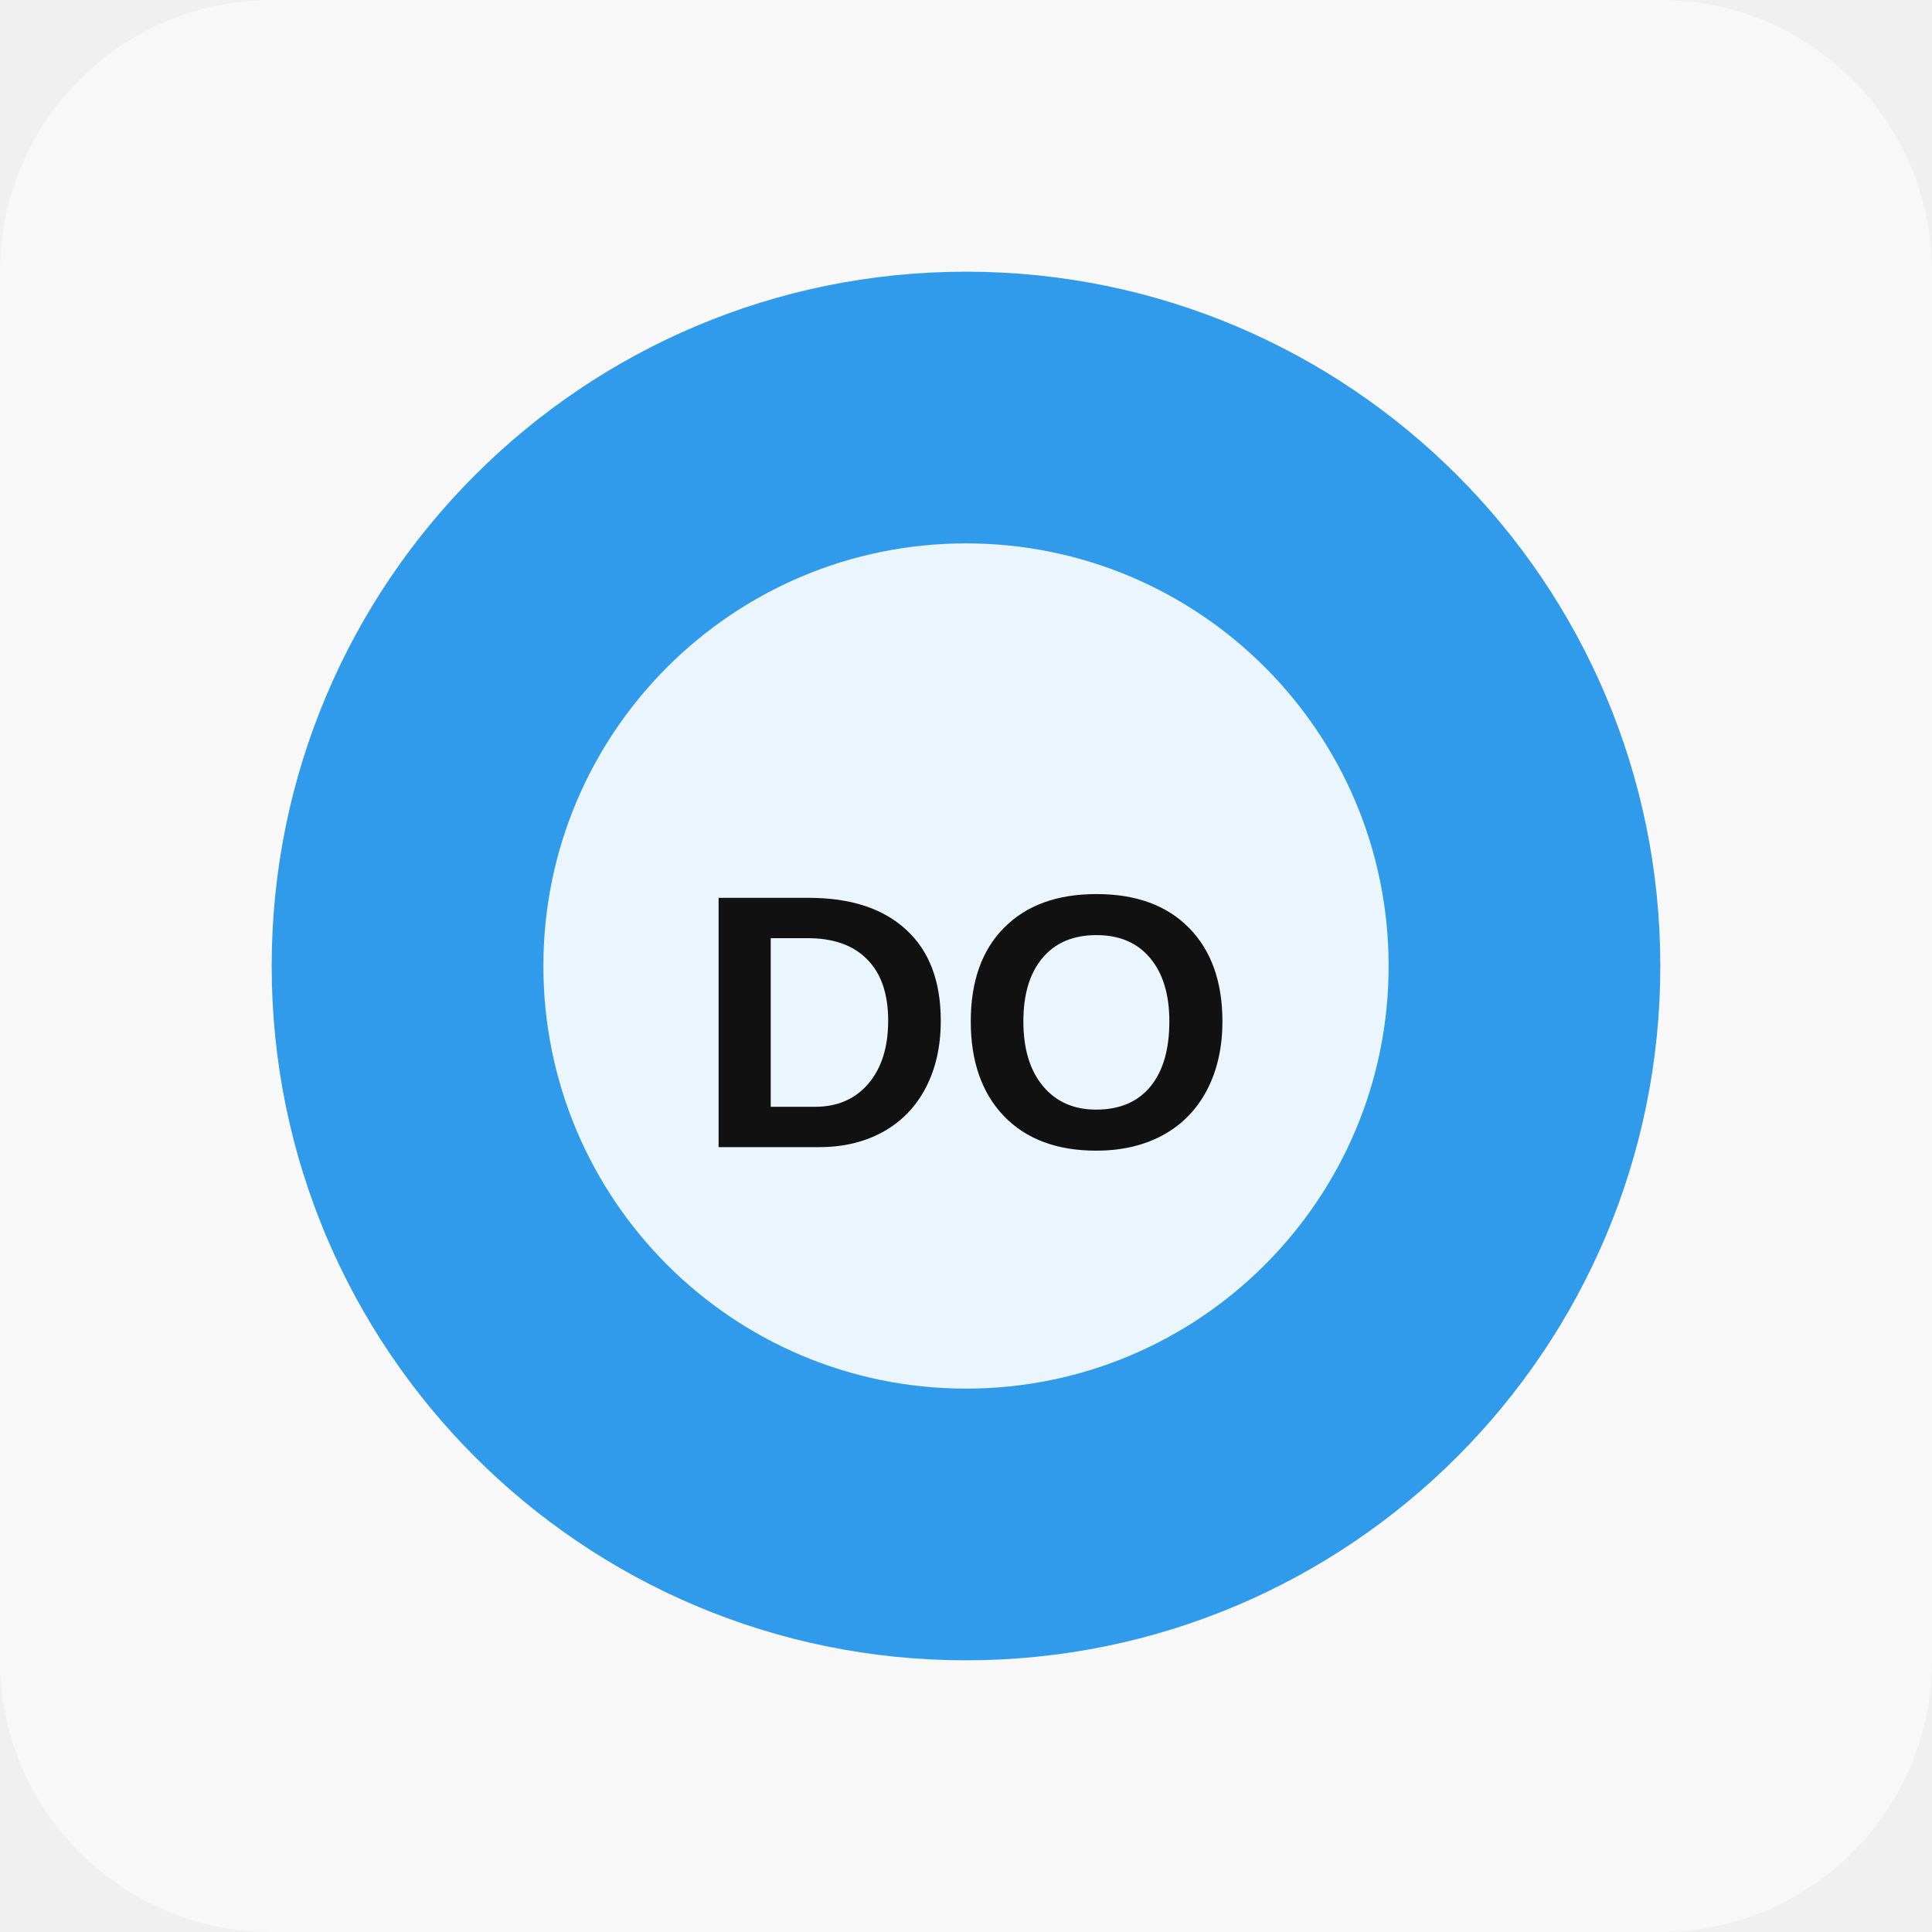
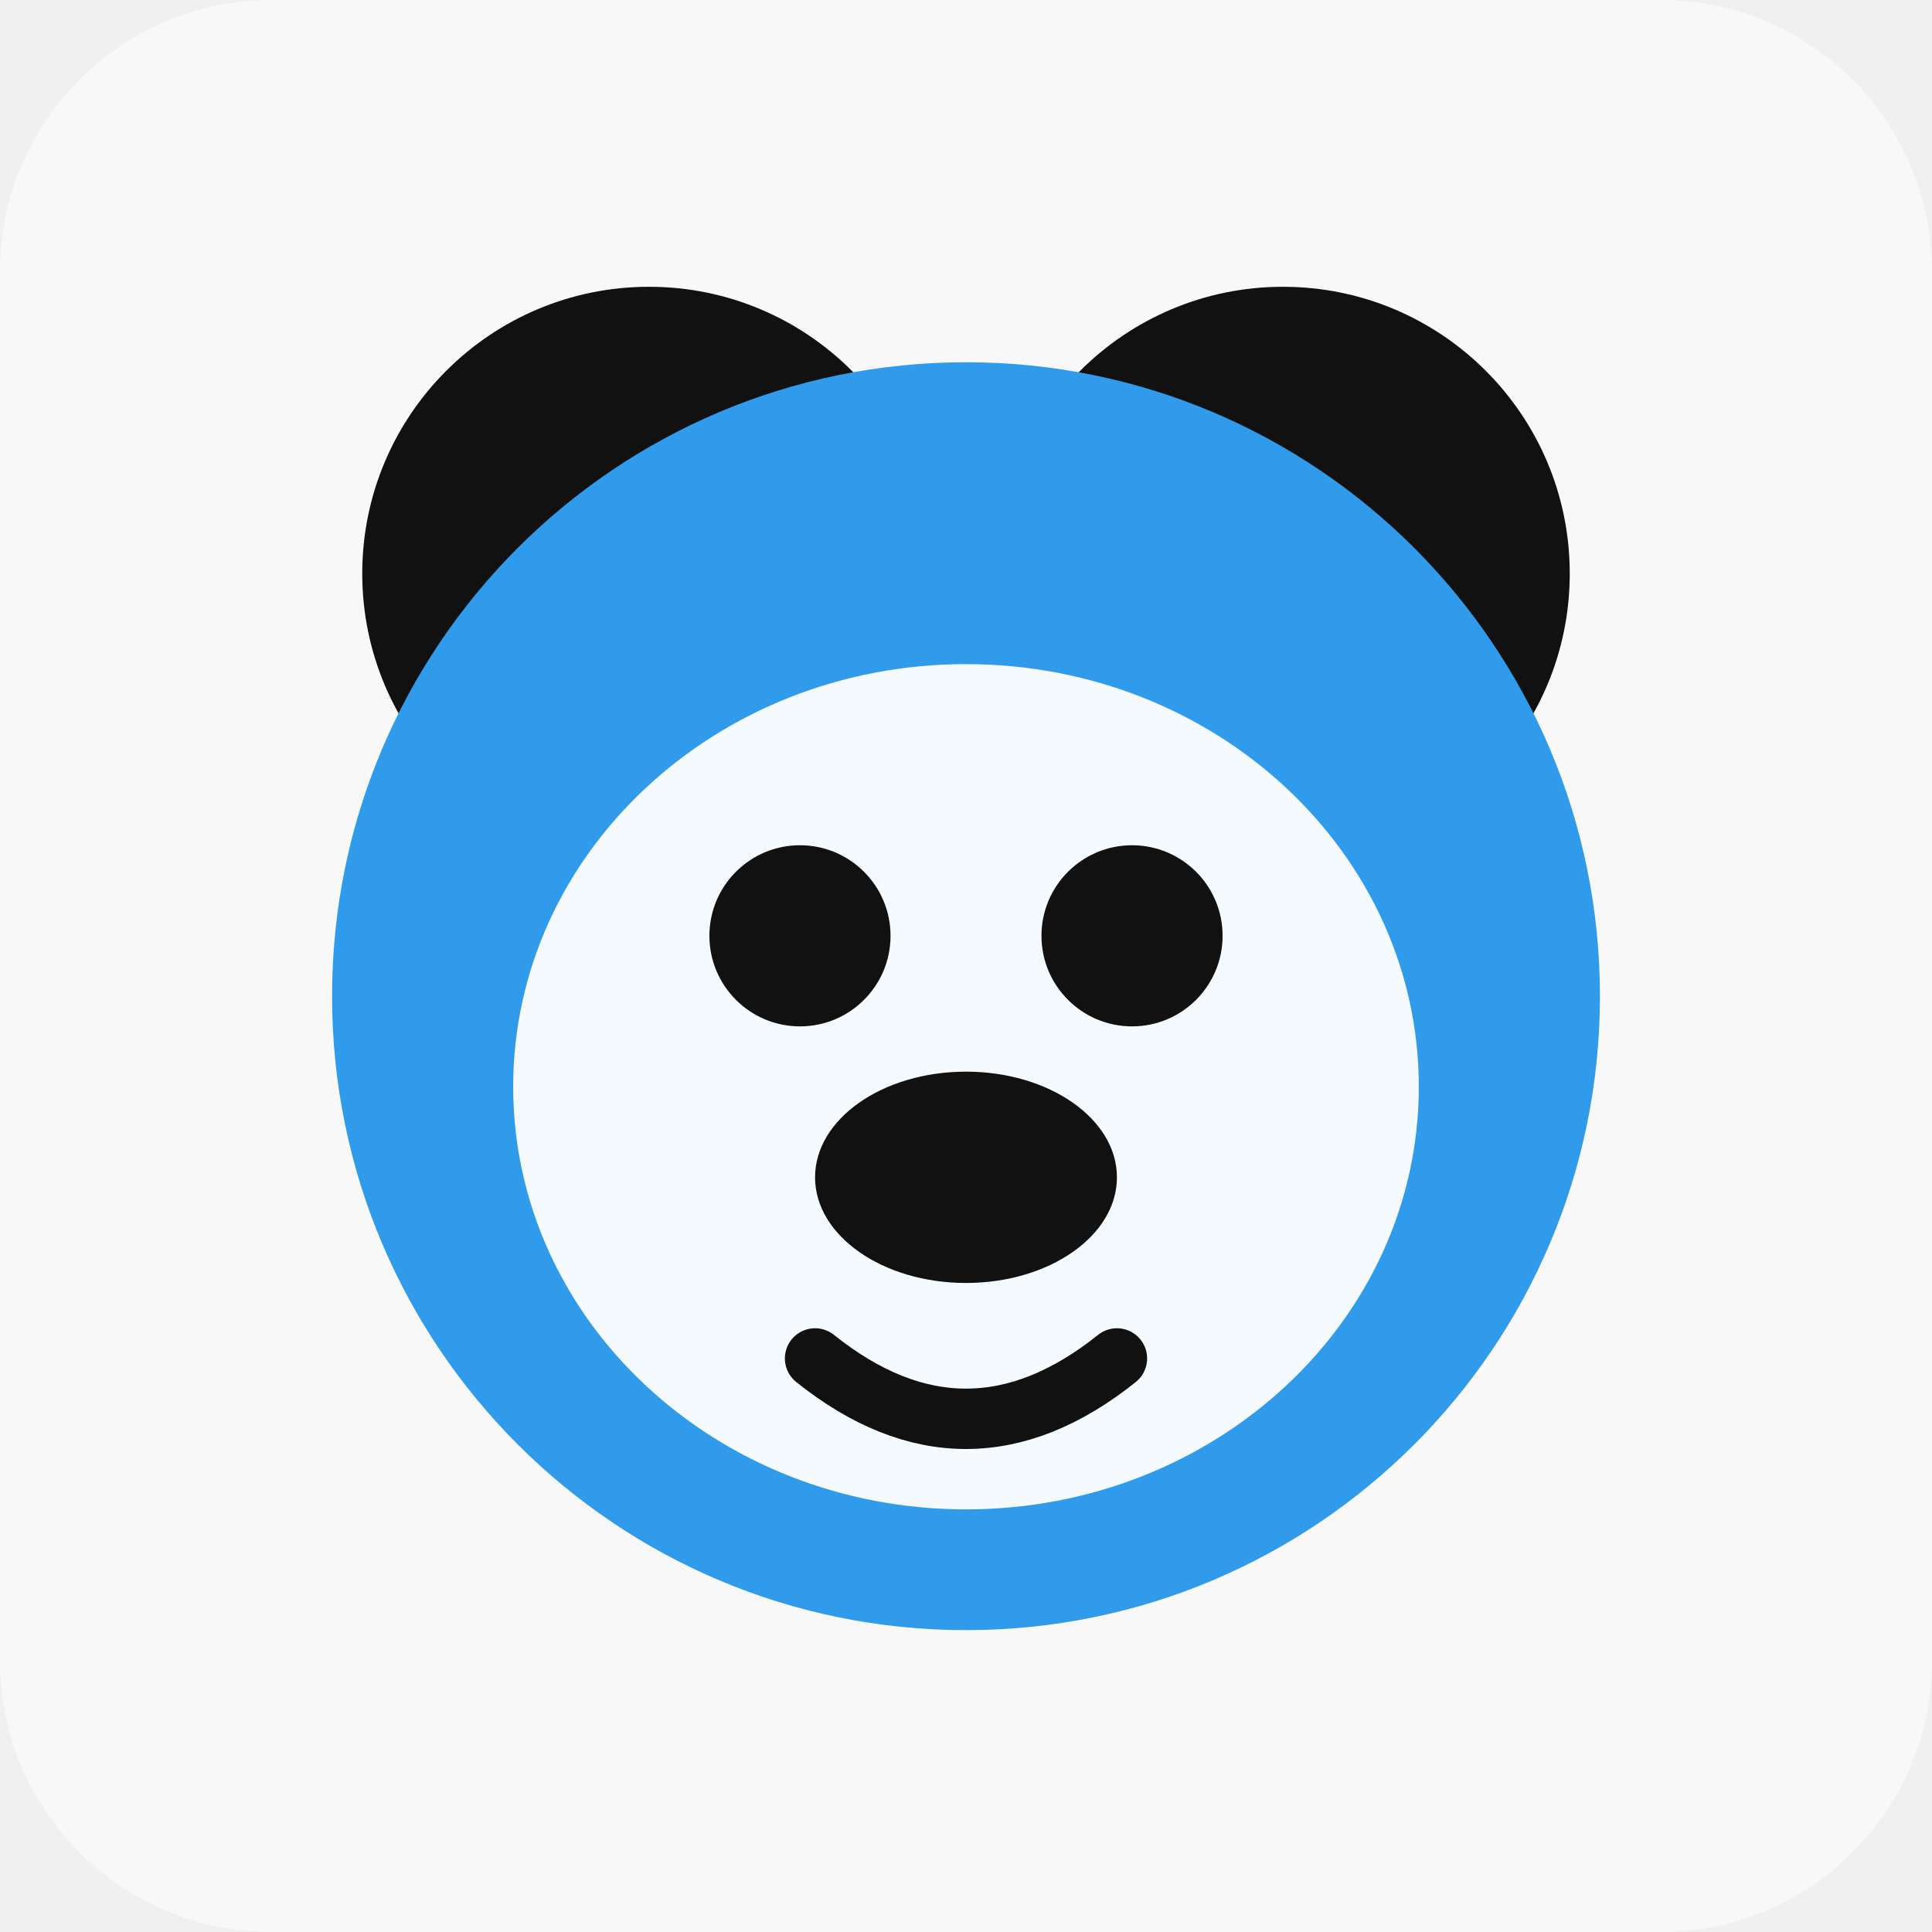
<svg xmlns="http://www.w3.org/2000/svg" width="128" height="128" viewBox="0 0 128 128" role="img" aria-label="Doraemon">
  <rect width="128" height="128" rx="18" fill="#f8f8f8" />
-   <circle cx="64" cy="64" r="46" fill="#2F9BEA" />
-   <circle cx="64" cy="64" r="28" fill="#FFFFFF" opacity="0.9" />
-   <text x="64" y="76" text-anchor="middle" font-family="Arial, Helvetica, sans-serif" font-size="24" font-weight="700" fill="#111">DO</text>
+   <circle cx="43" cy="38" r="19" fill="#111" />
+   <circle cx="85" cy="38" r="19" fill="#111" />
+   <circle cx="64" cy="66" r="42" fill="#2F9BEA" />
+   <ellipse cx="64" cy="72" rx="30" ry="28" fill="#FFFFFF" opacity="0.95" />
+   <circle cx="53" cy="62" r="6" fill="#111" />
+   <circle cx="75" cy="62" r="6" fill="#111" />
+   <ellipse cx="64" cy="78" rx="10" ry="7" fill="#111" />
+   <path d="M54 90 Q64 98 74 90" fill="none" stroke="#111" stroke-width="4" stroke-linecap="round" />
</svg>
